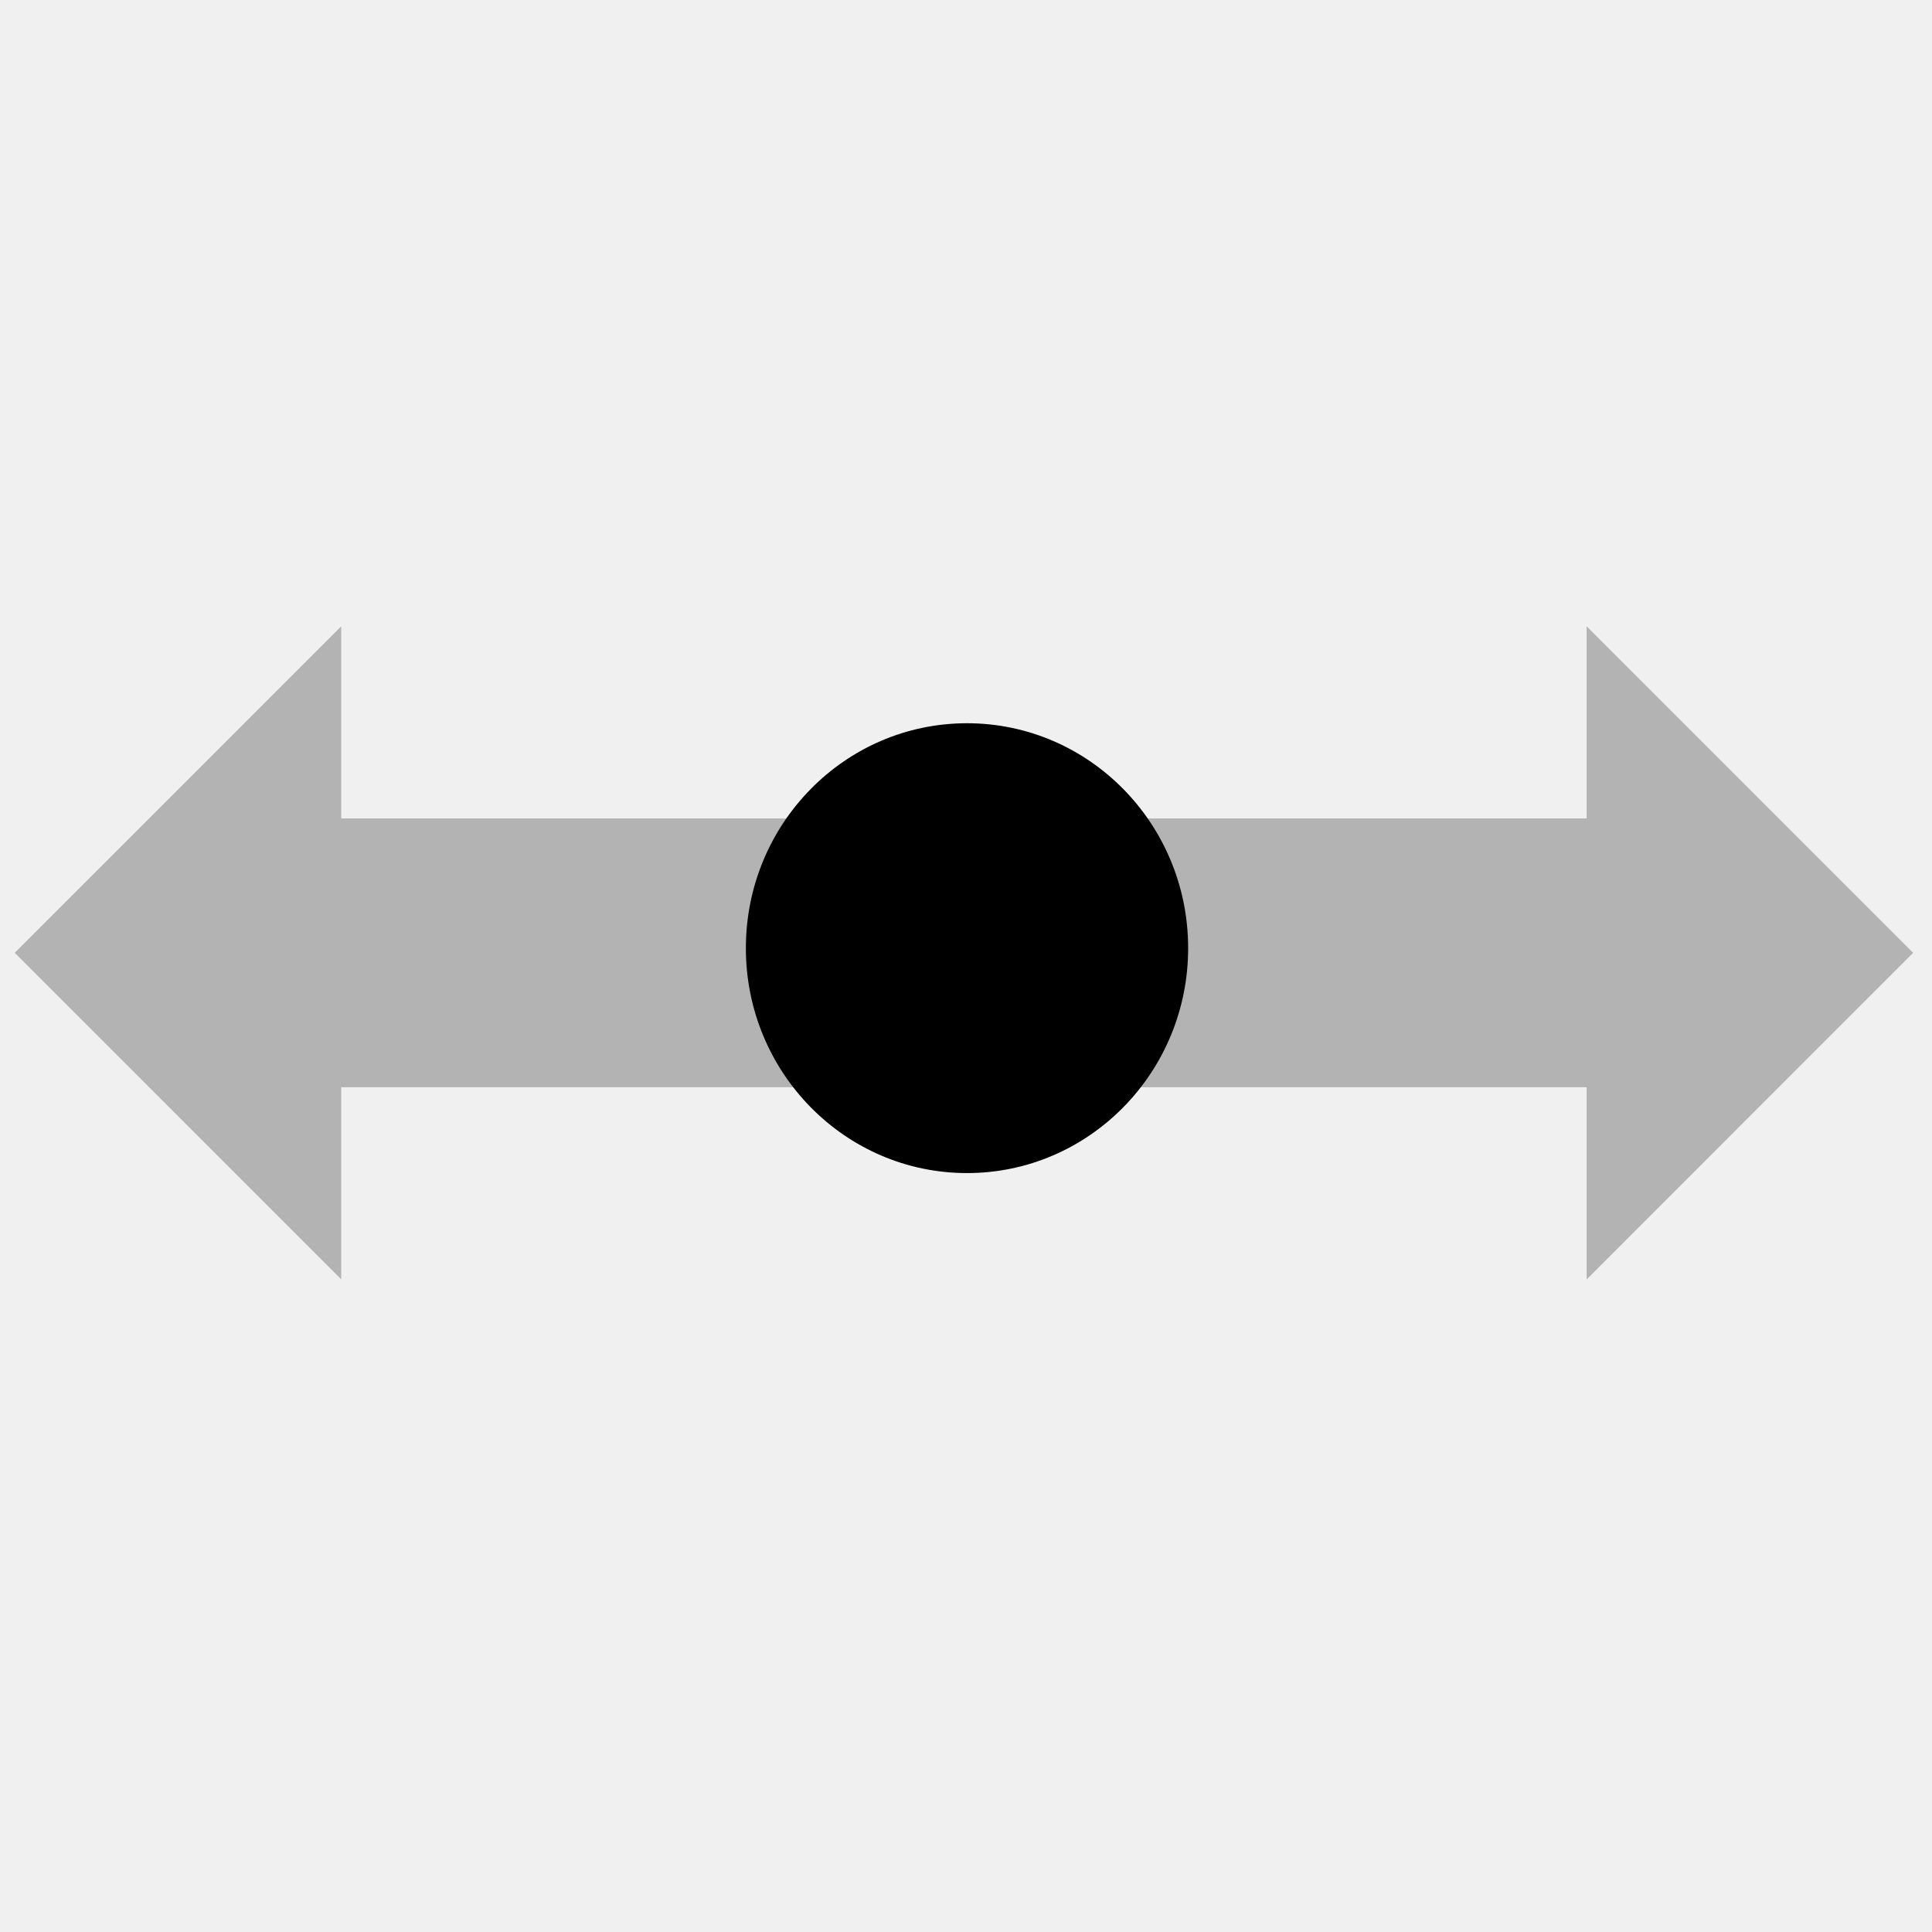
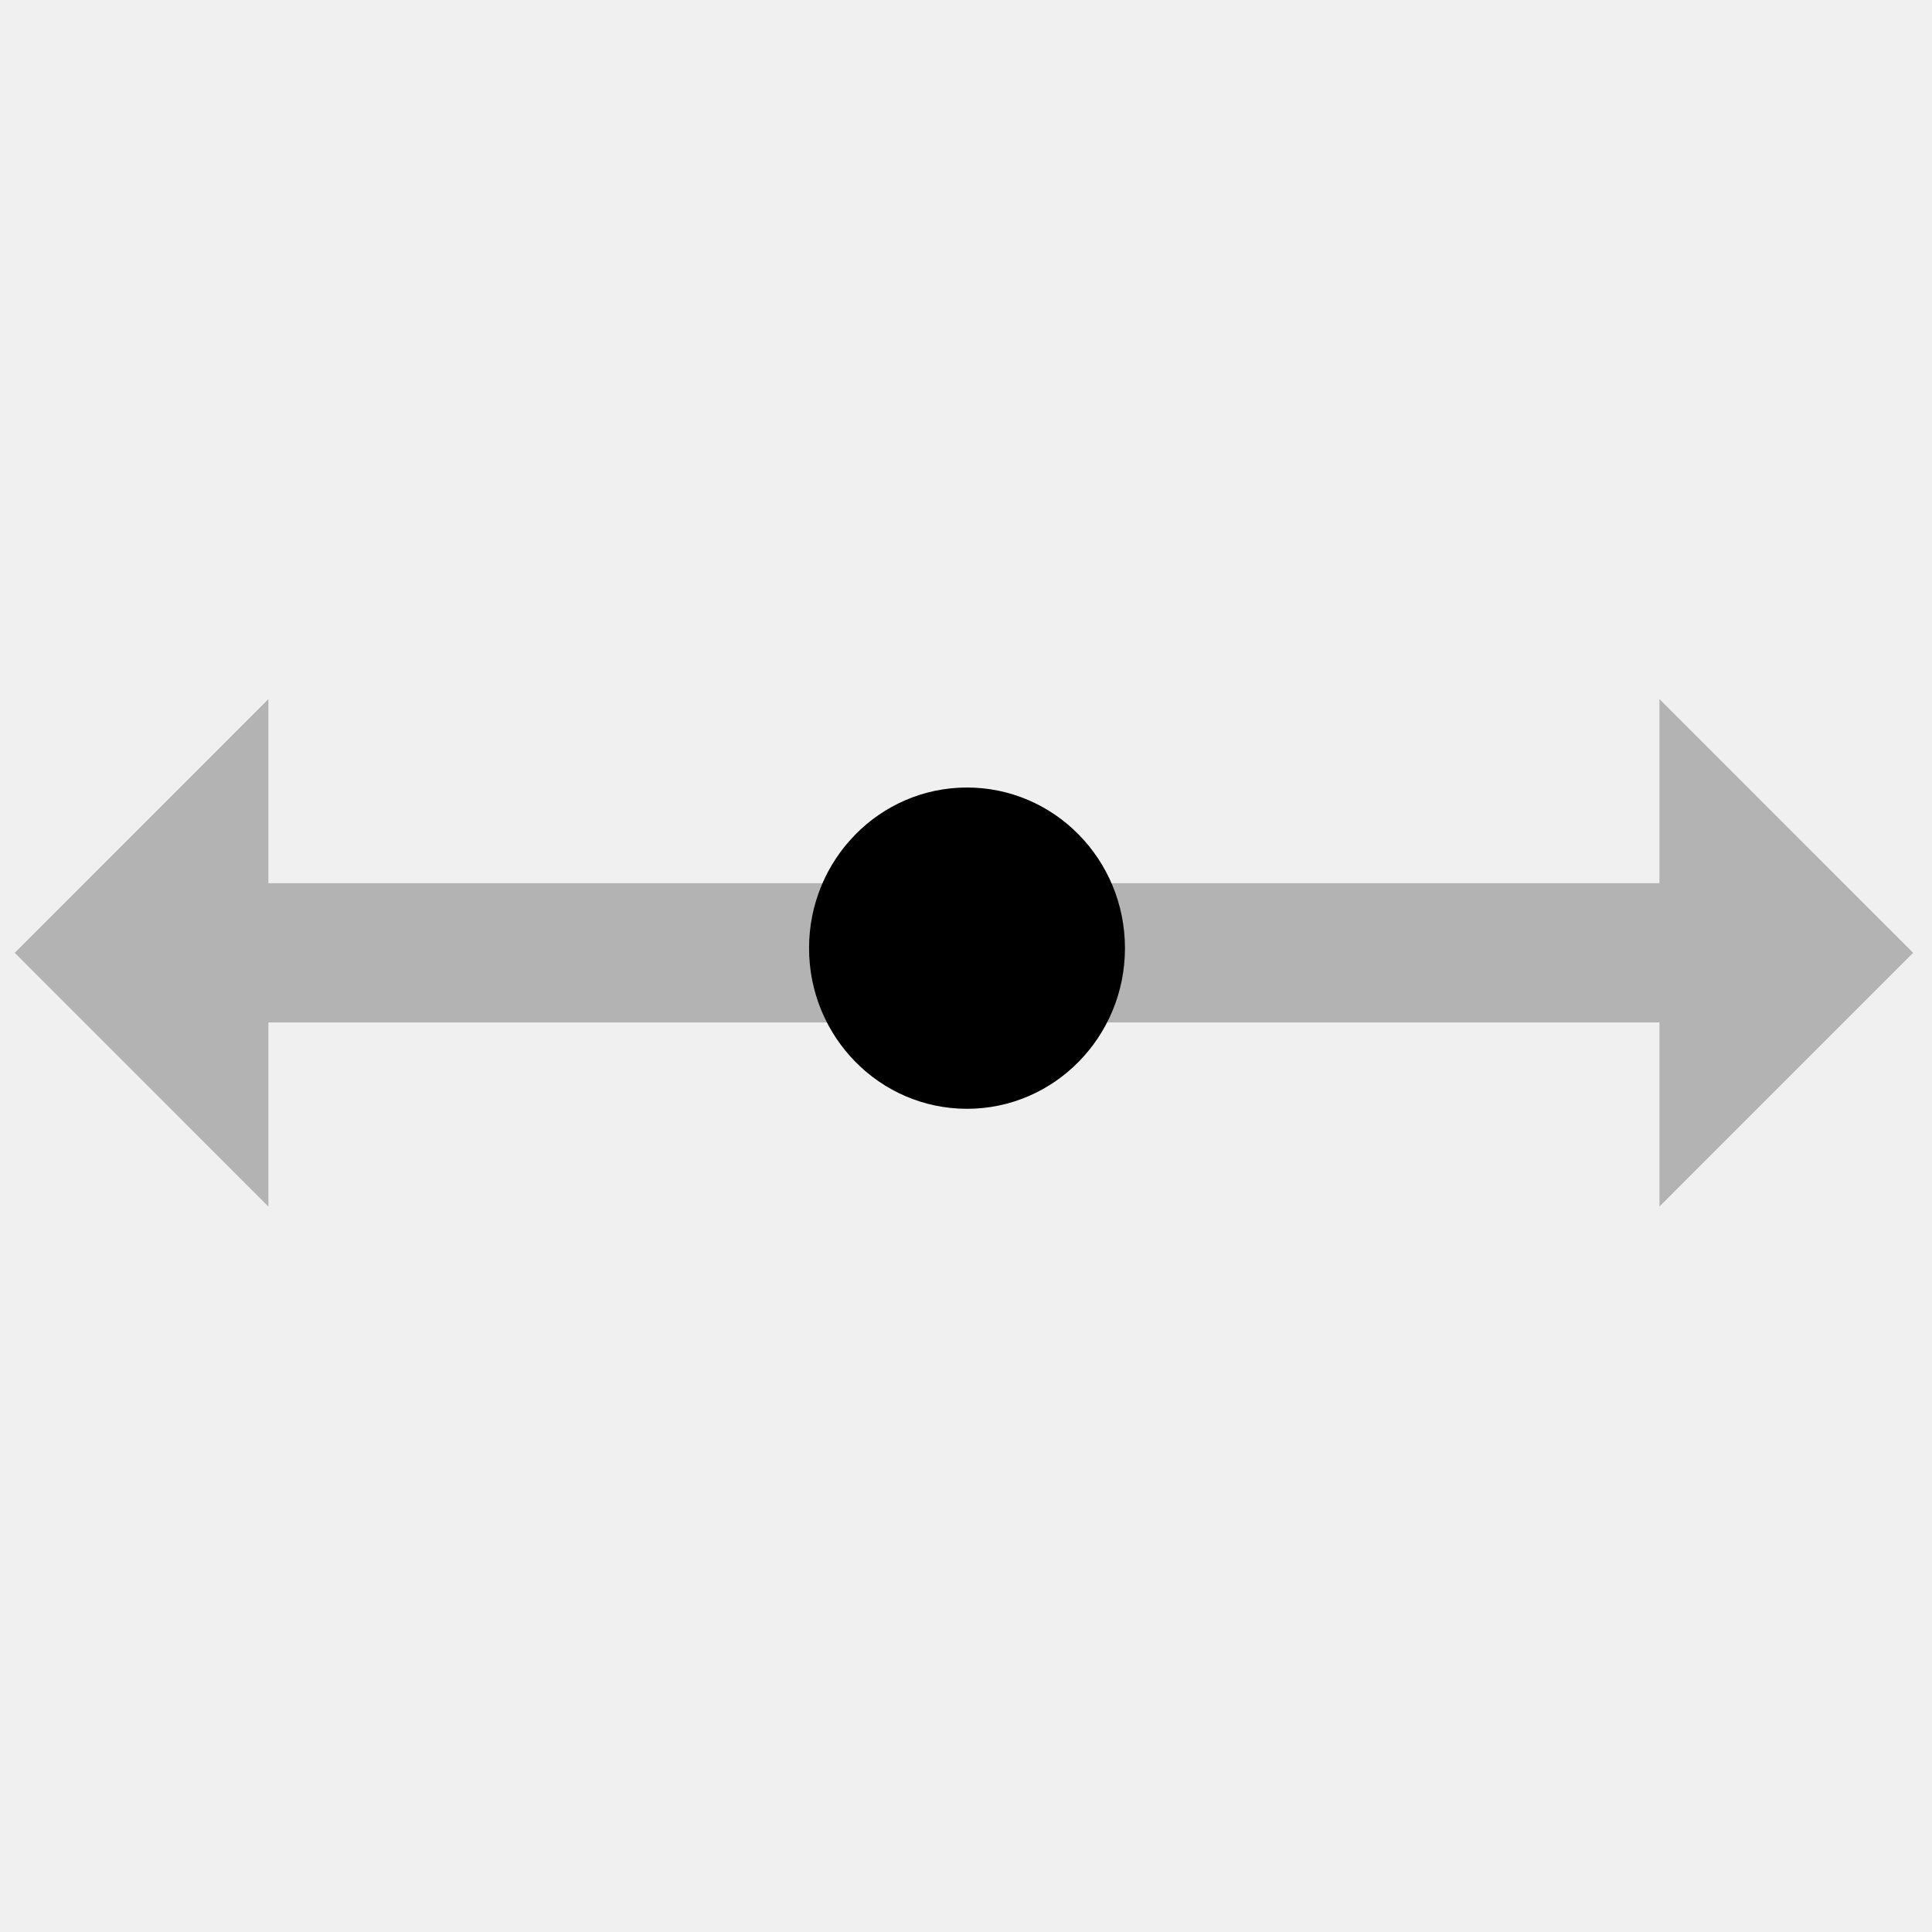
<svg xmlns="http://www.w3.org/2000/svg" version="1.2" baseProfile="tiny" id="Layer_1" x="0px" y="0px" width="115px" height="115px" viewBox="0 0 115 115" xml:space="preserve">
  <g id="Length">
    <g>
      <g>
        <line fill="#FFFFFF" x1="0.877" y1="56.716" x2="113.877" y2="56.716" />
        <g>
-           <line fill="none" stroke="#B3B3B3" stroke-width="16" stroke-linecap="round" stroke-miterlimit="10" x1="17.704" y1="56.716" x2="97.05" y2="56.716" />
+           <line fill="none" stroke="#B3B3B3" stroke-width="8.288" stroke-linecap="round" stroke-miterlimit="10" x1="13.951" y1="56.716" x2="100.803" y2="56.716" />
          <g>
-             <polygon fill="#B3B3B3" points="20.31,37.279 20.31,76.154 0.877,56.716      " />
+             <polygon fill="#B3B3B3" points="15.977,41.613 15.977,71.819 0.877,56.716      " />
          </g>
          <g>
-             <polygon fill="#B3B3B3" points="94.444,37.279 94.444,76.154 113.877,56.716      " />
+             <polygon fill="#B3B3B3" points="98.777,41.613 98.777,71.819 113.877,56.716      " />
          </g>
        </g>
      </g>
    </g>
-     <ellipse cx="57.56" cy="56.438" rx="13.163" ry="13.388" />
+     <ellipse cx="57.56" cy="56.438" rx="9.402" ry="9.562" />
  </g>
</svg>
